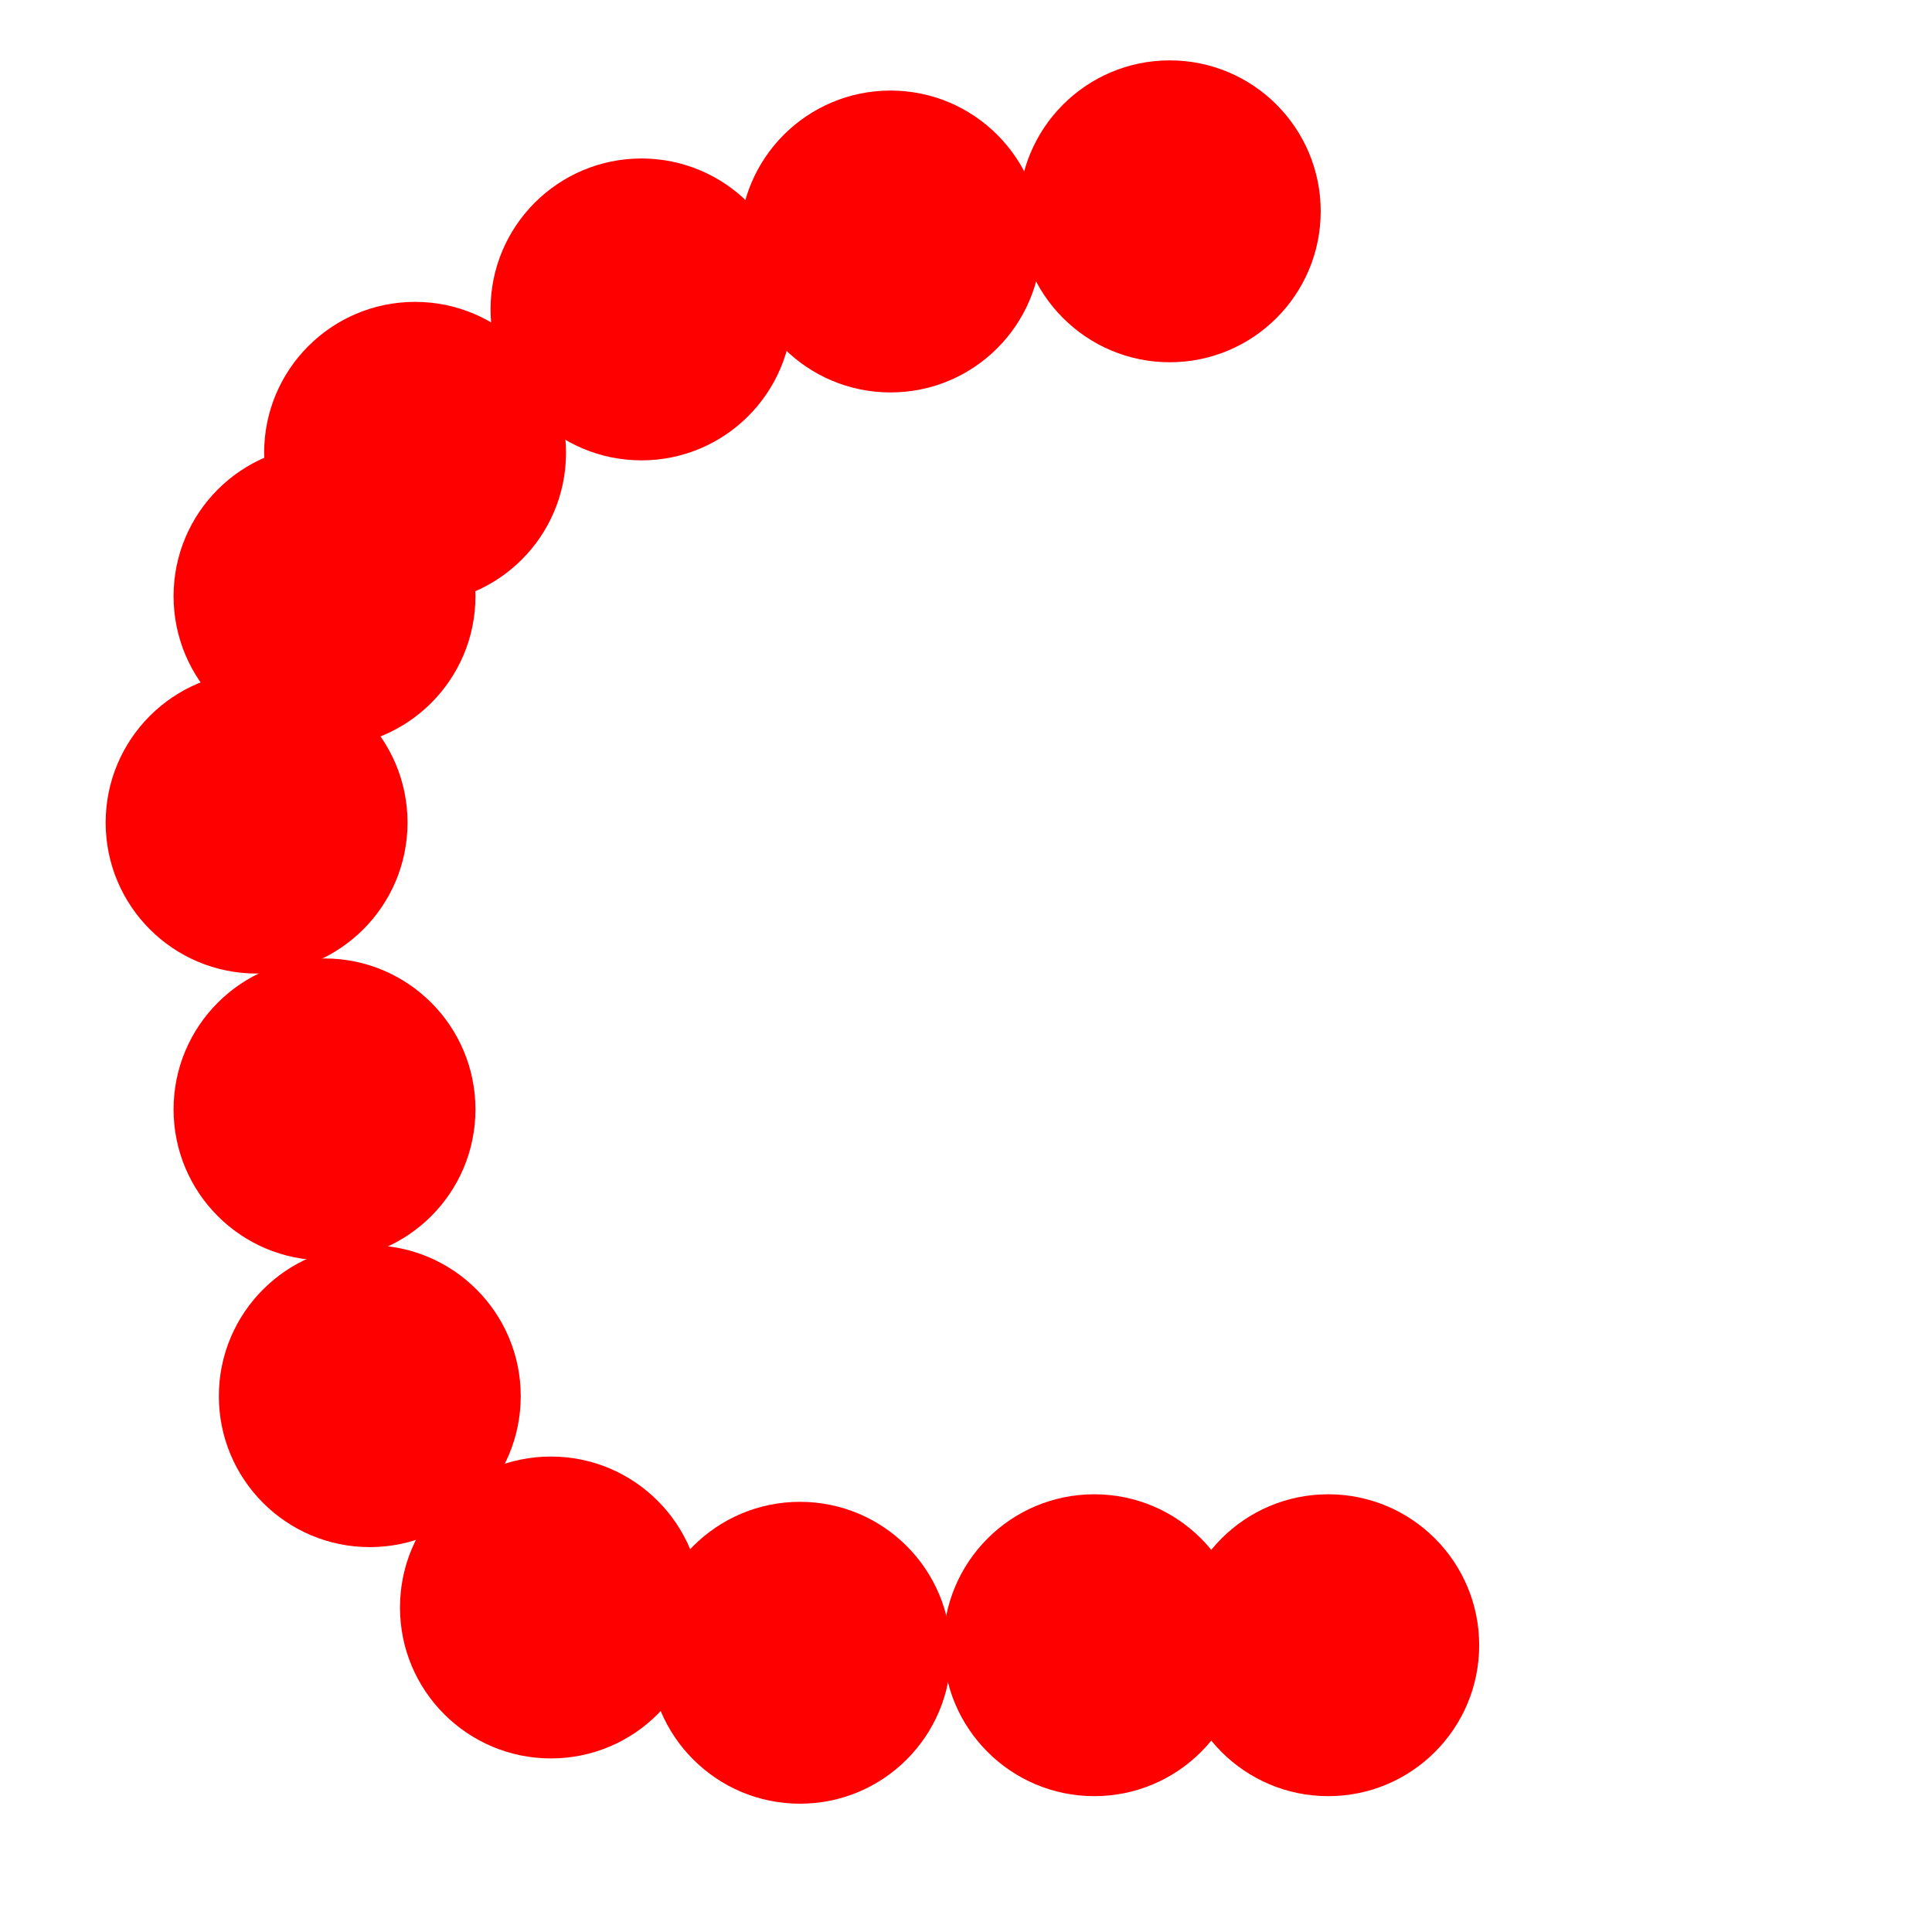
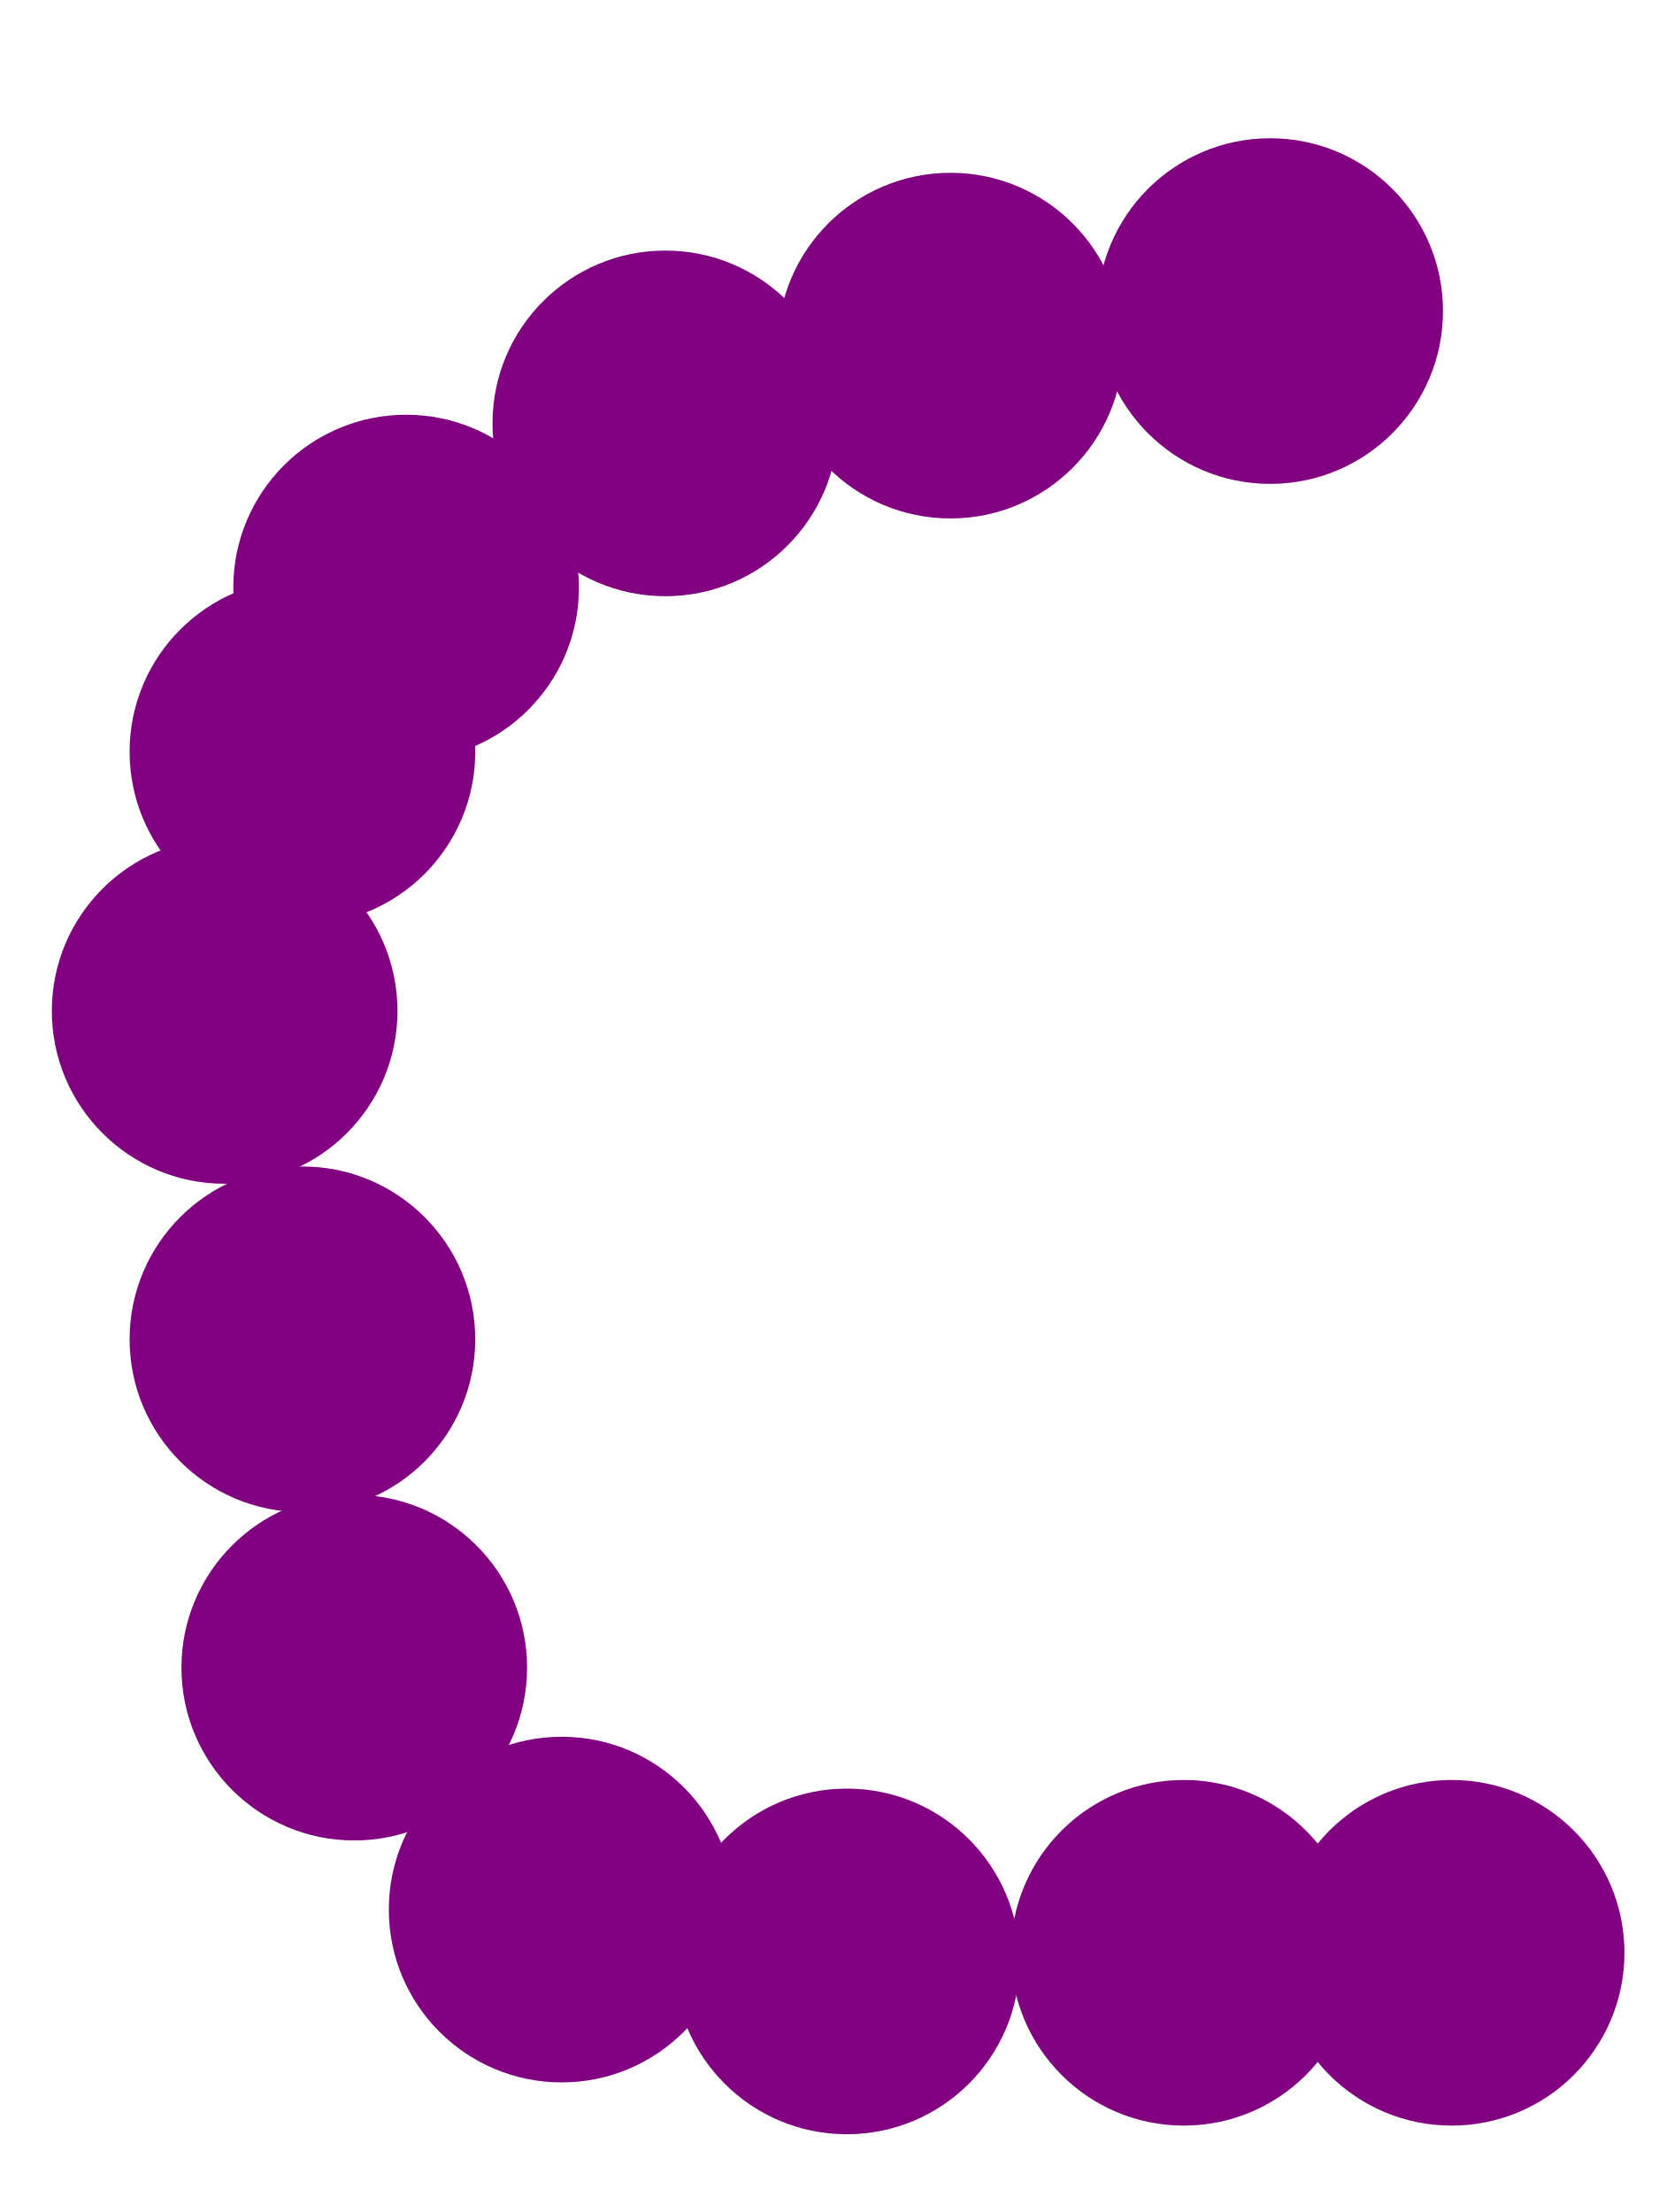
- <svg width="256" height="256">
-   <circle cx="155" cy="28" r="20" fill="#ff0000" />
-   <circle cx="118" cy="32" r="20" fill="#ff0000" />
-   <circle cx="85" cy="41" r="20" fill="#ff0000" />
-   <circle cx="55" cy="60" r="20" fill="#ff0000" />
-   <circle cx="43" cy="79" r="20" fill="#ff0000" />
-   <circle cx="34" cy="109" r="20" fill="#ff0000" />
-   <circle cx="43" cy="147" r="20" fill="#ff0000" />
-   <circle cx="49" cy="185" r="20" fill="#ff0000" />
-   <circle cx="73" cy="213" r="20" fill="#ff0000" />
-   <circle cx="106" cy="219" r="20" fill="#ff0000" />
-   <circle cx="145" cy="218" r="20" fill="#ff0000" />
-   <circle cx="176" cy="218" r="20" fill="#ff0000" />
+ <svg width="192" height="256">
+   <circle cx="147" cy="36" r="20" fill="#800080" />
+   <circle cx="110" cy="40" r="20" fill="#800080" />
+   <circle cx="77" cy="49" r="20" fill="#800080" />
+   <circle cx="47" cy="68" r="20" fill="#800080" />
+   <circle cx="35" cy="87" r="20" fill="#800080" />
+   <circle cx="26" cy="117" r="20" fill="#800080" />
+   <circle cx="35" cy="155" r="20" fill="#800080" />
+   <circle cx="41" cy="193" r="20" fill="#800080" />
+   <circle cx="65" cy="221" r="20" fill="#800080" />
+   <circle cx="98" cy="227" r="20" fill="#800080" />
+   <circle cx="137" cy="226" r="20" fill="#800080" />
+   <circle cx="168" cy="226" r="20" fill="#800080" />
</svg>
